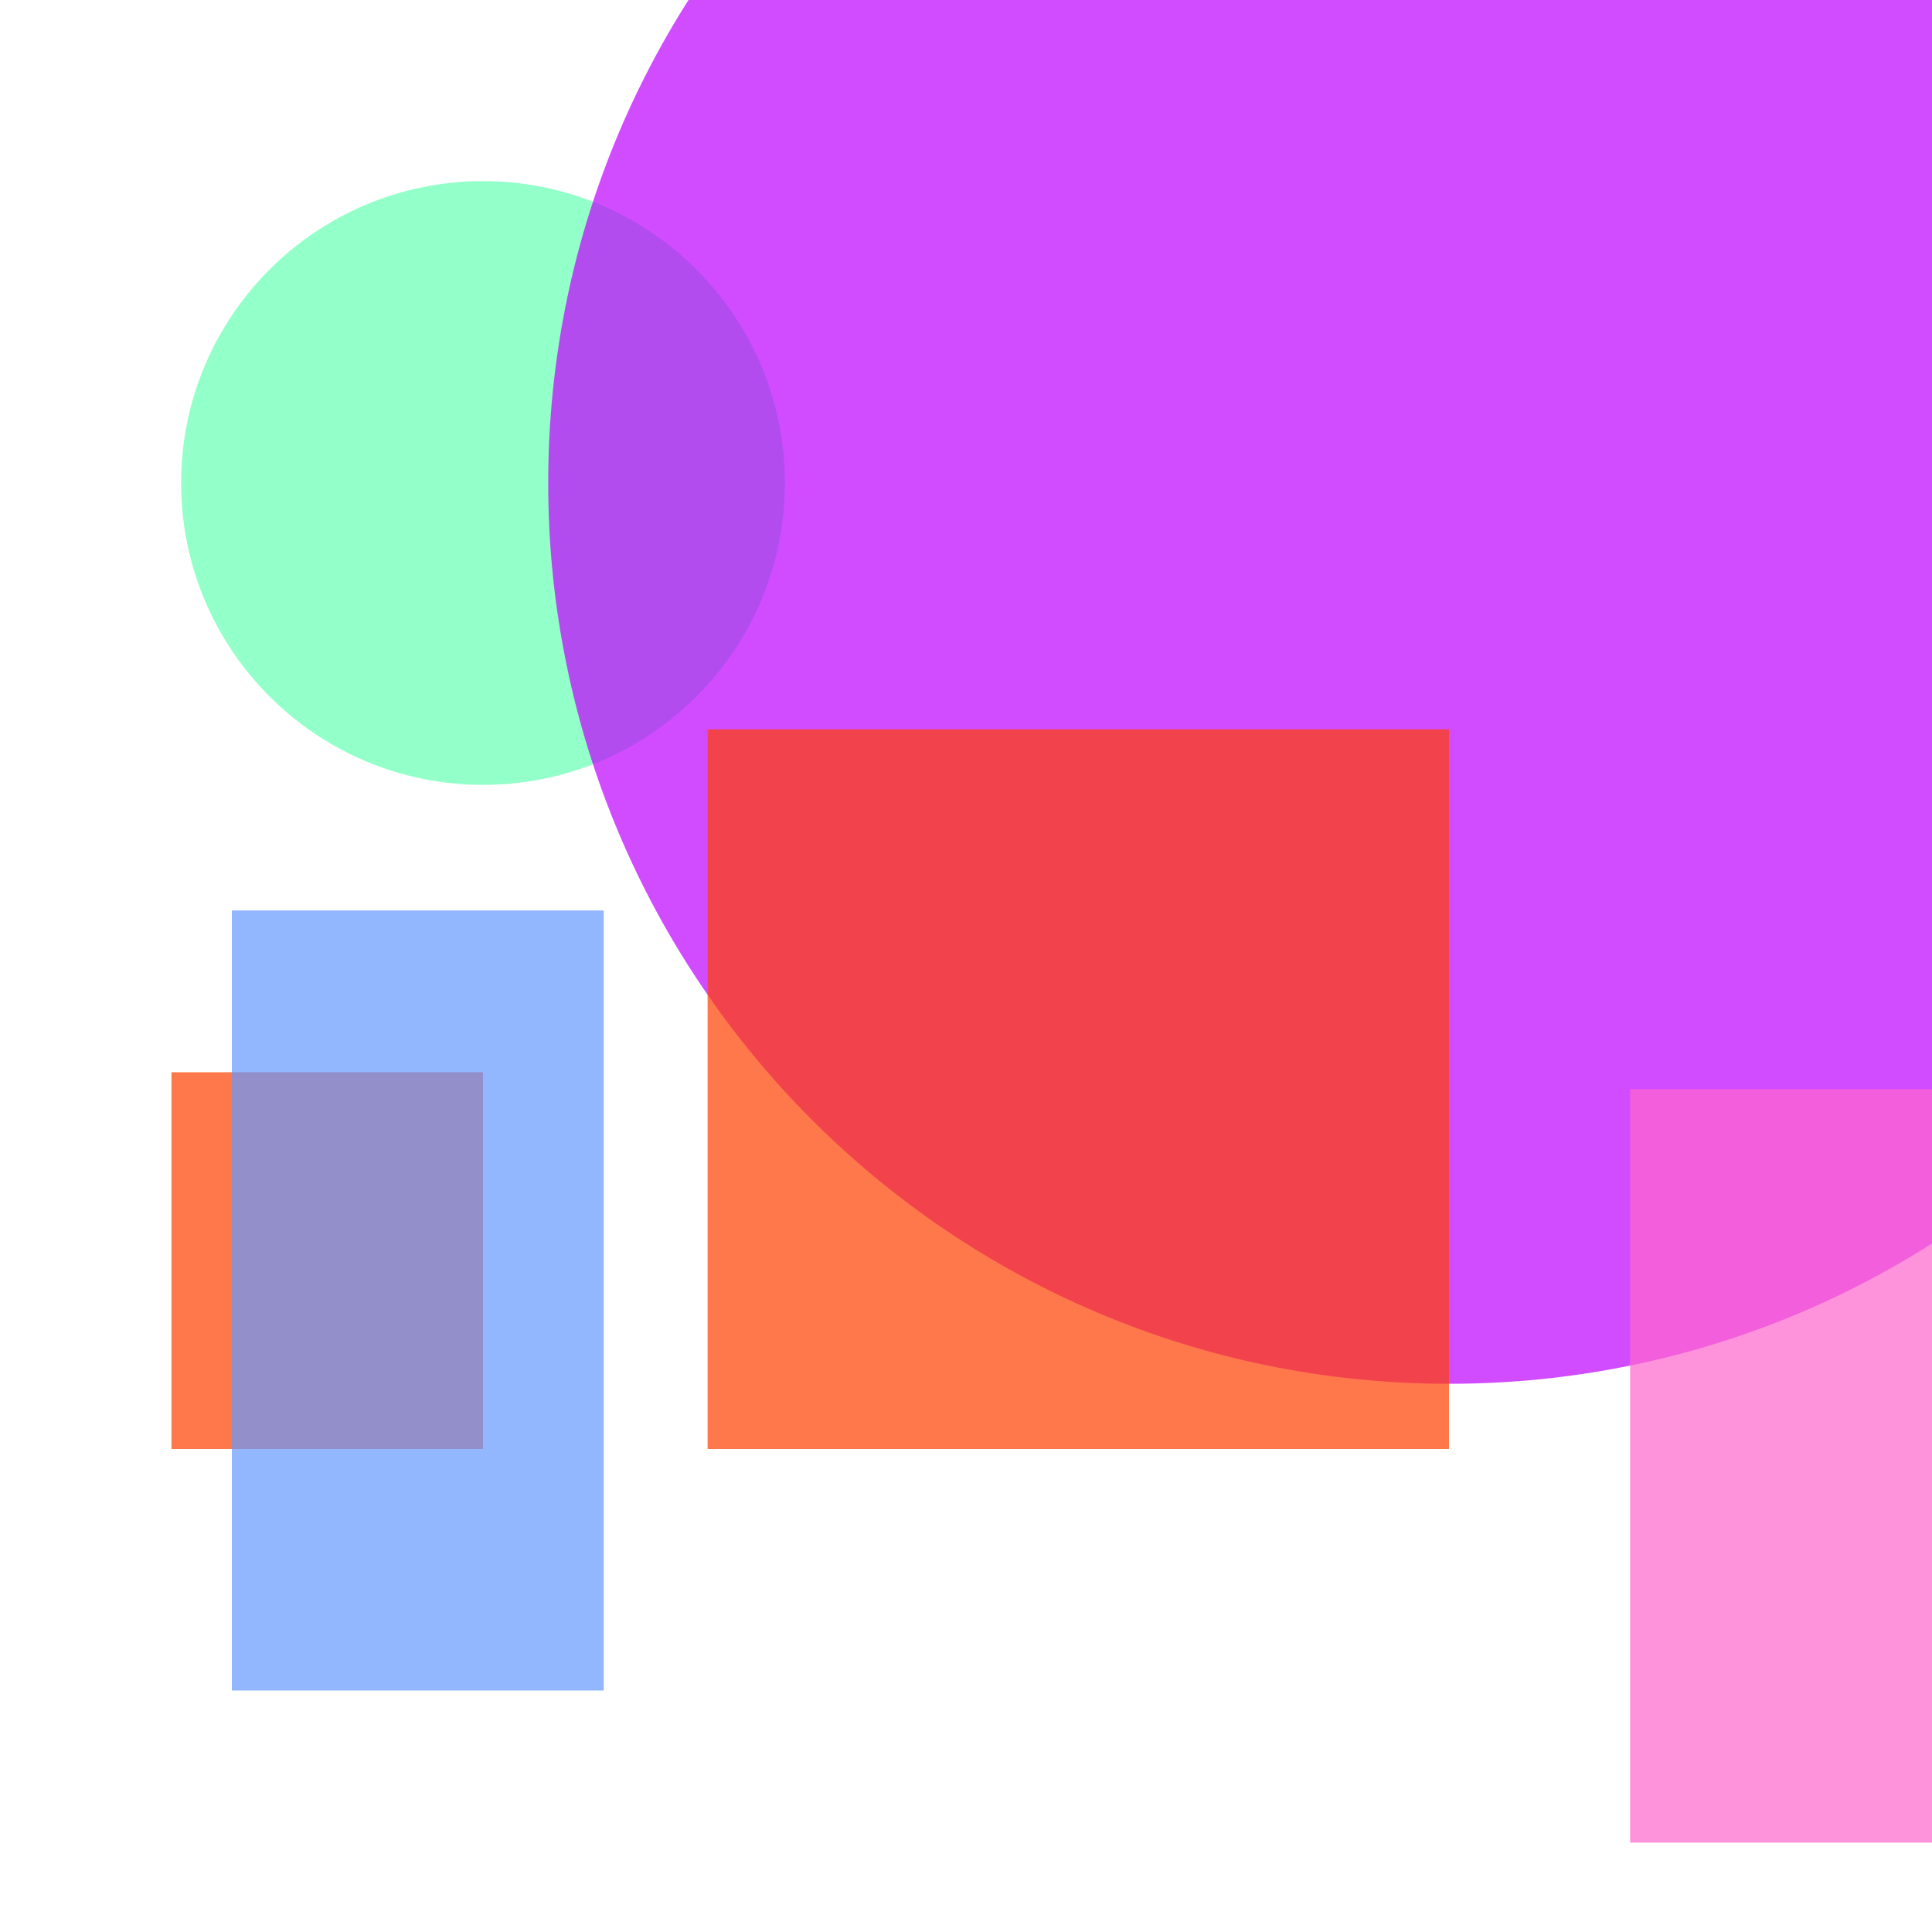
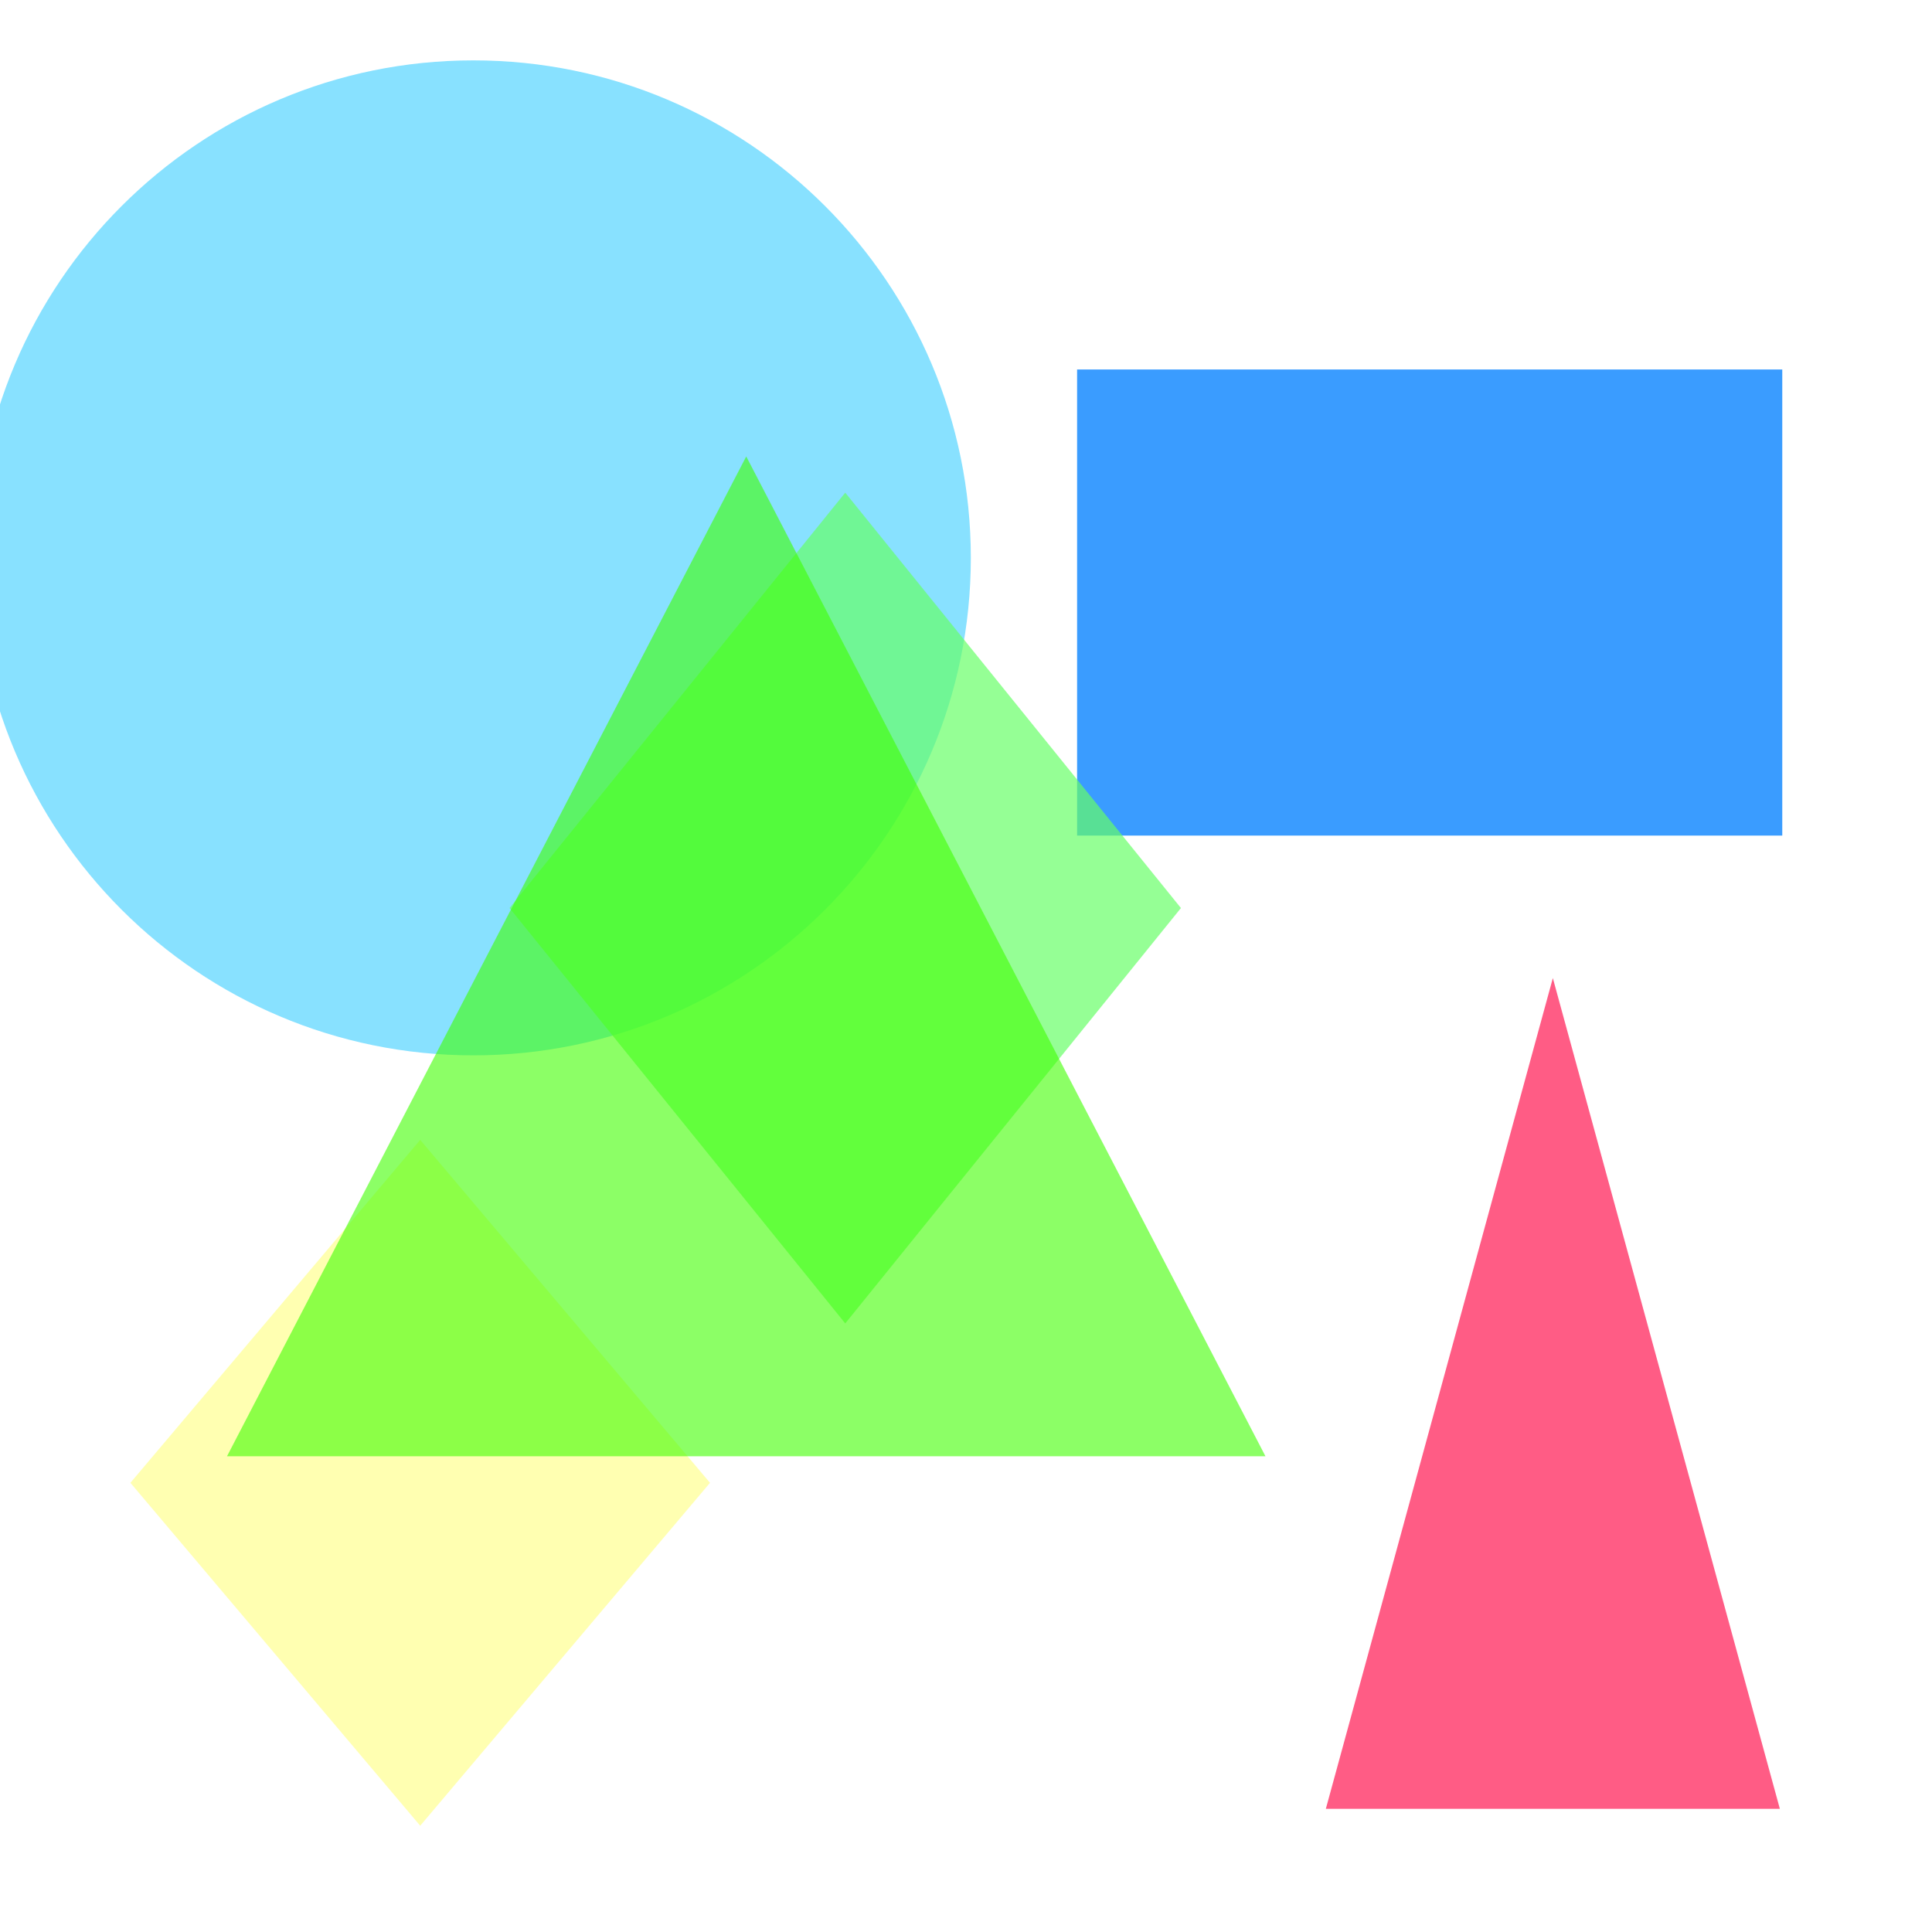
<svg xmlns="http://www.w3.org/2000/svg" width="800px" height="800px" viewBox="0 0 800 800">
-   <circle cx="200" cy="200" r="125" fill="#66FFB2" fill-opacity="0.7" />
-   <circle cx="600" cy="200" r="373" fill="#BF00FF" fill-opacity="0.7" />
-   <rect x="71" y="444" width="129" height="156" fill="#FF4000" fill-opacity="0.7" />
-   <rect x="293" y="302" width="307" height="298" fill="#FF4000" fill-opacity="0.7" />
-   <rect x="96" y="377" width="154" height="323" fill="#6699FF" fill-opacity="0.7" />
-   <rect x="675" y="451" width="161" height="312" fill="#FF66CC" fill-opacity="0.7" />
+   <circle cx="196" cy="231" r="206" fill="#66D9FF" fill-opacity="0.77" />
+   <rect x="446" y="153" width="292" height="193" fill="#0080FF" fill-opacity="0.77" />
+   <polygon points="174,472 294,614 174,756 54,614" fill="#FFFF99" fill-opacity="0.76" />
+   <polygon points="643,405 737,749 549,749" fill="#FF0040" fill-opacity="0.64" />
+   <polygon points="350,204 489,376 350,548 211,376" fill="#66FF66" fill-opacity="0.69" />
+   <polygon points="309,189 524,603 94,603" fill="#40FF00" fill-opacity="0.60" />
</svg>
